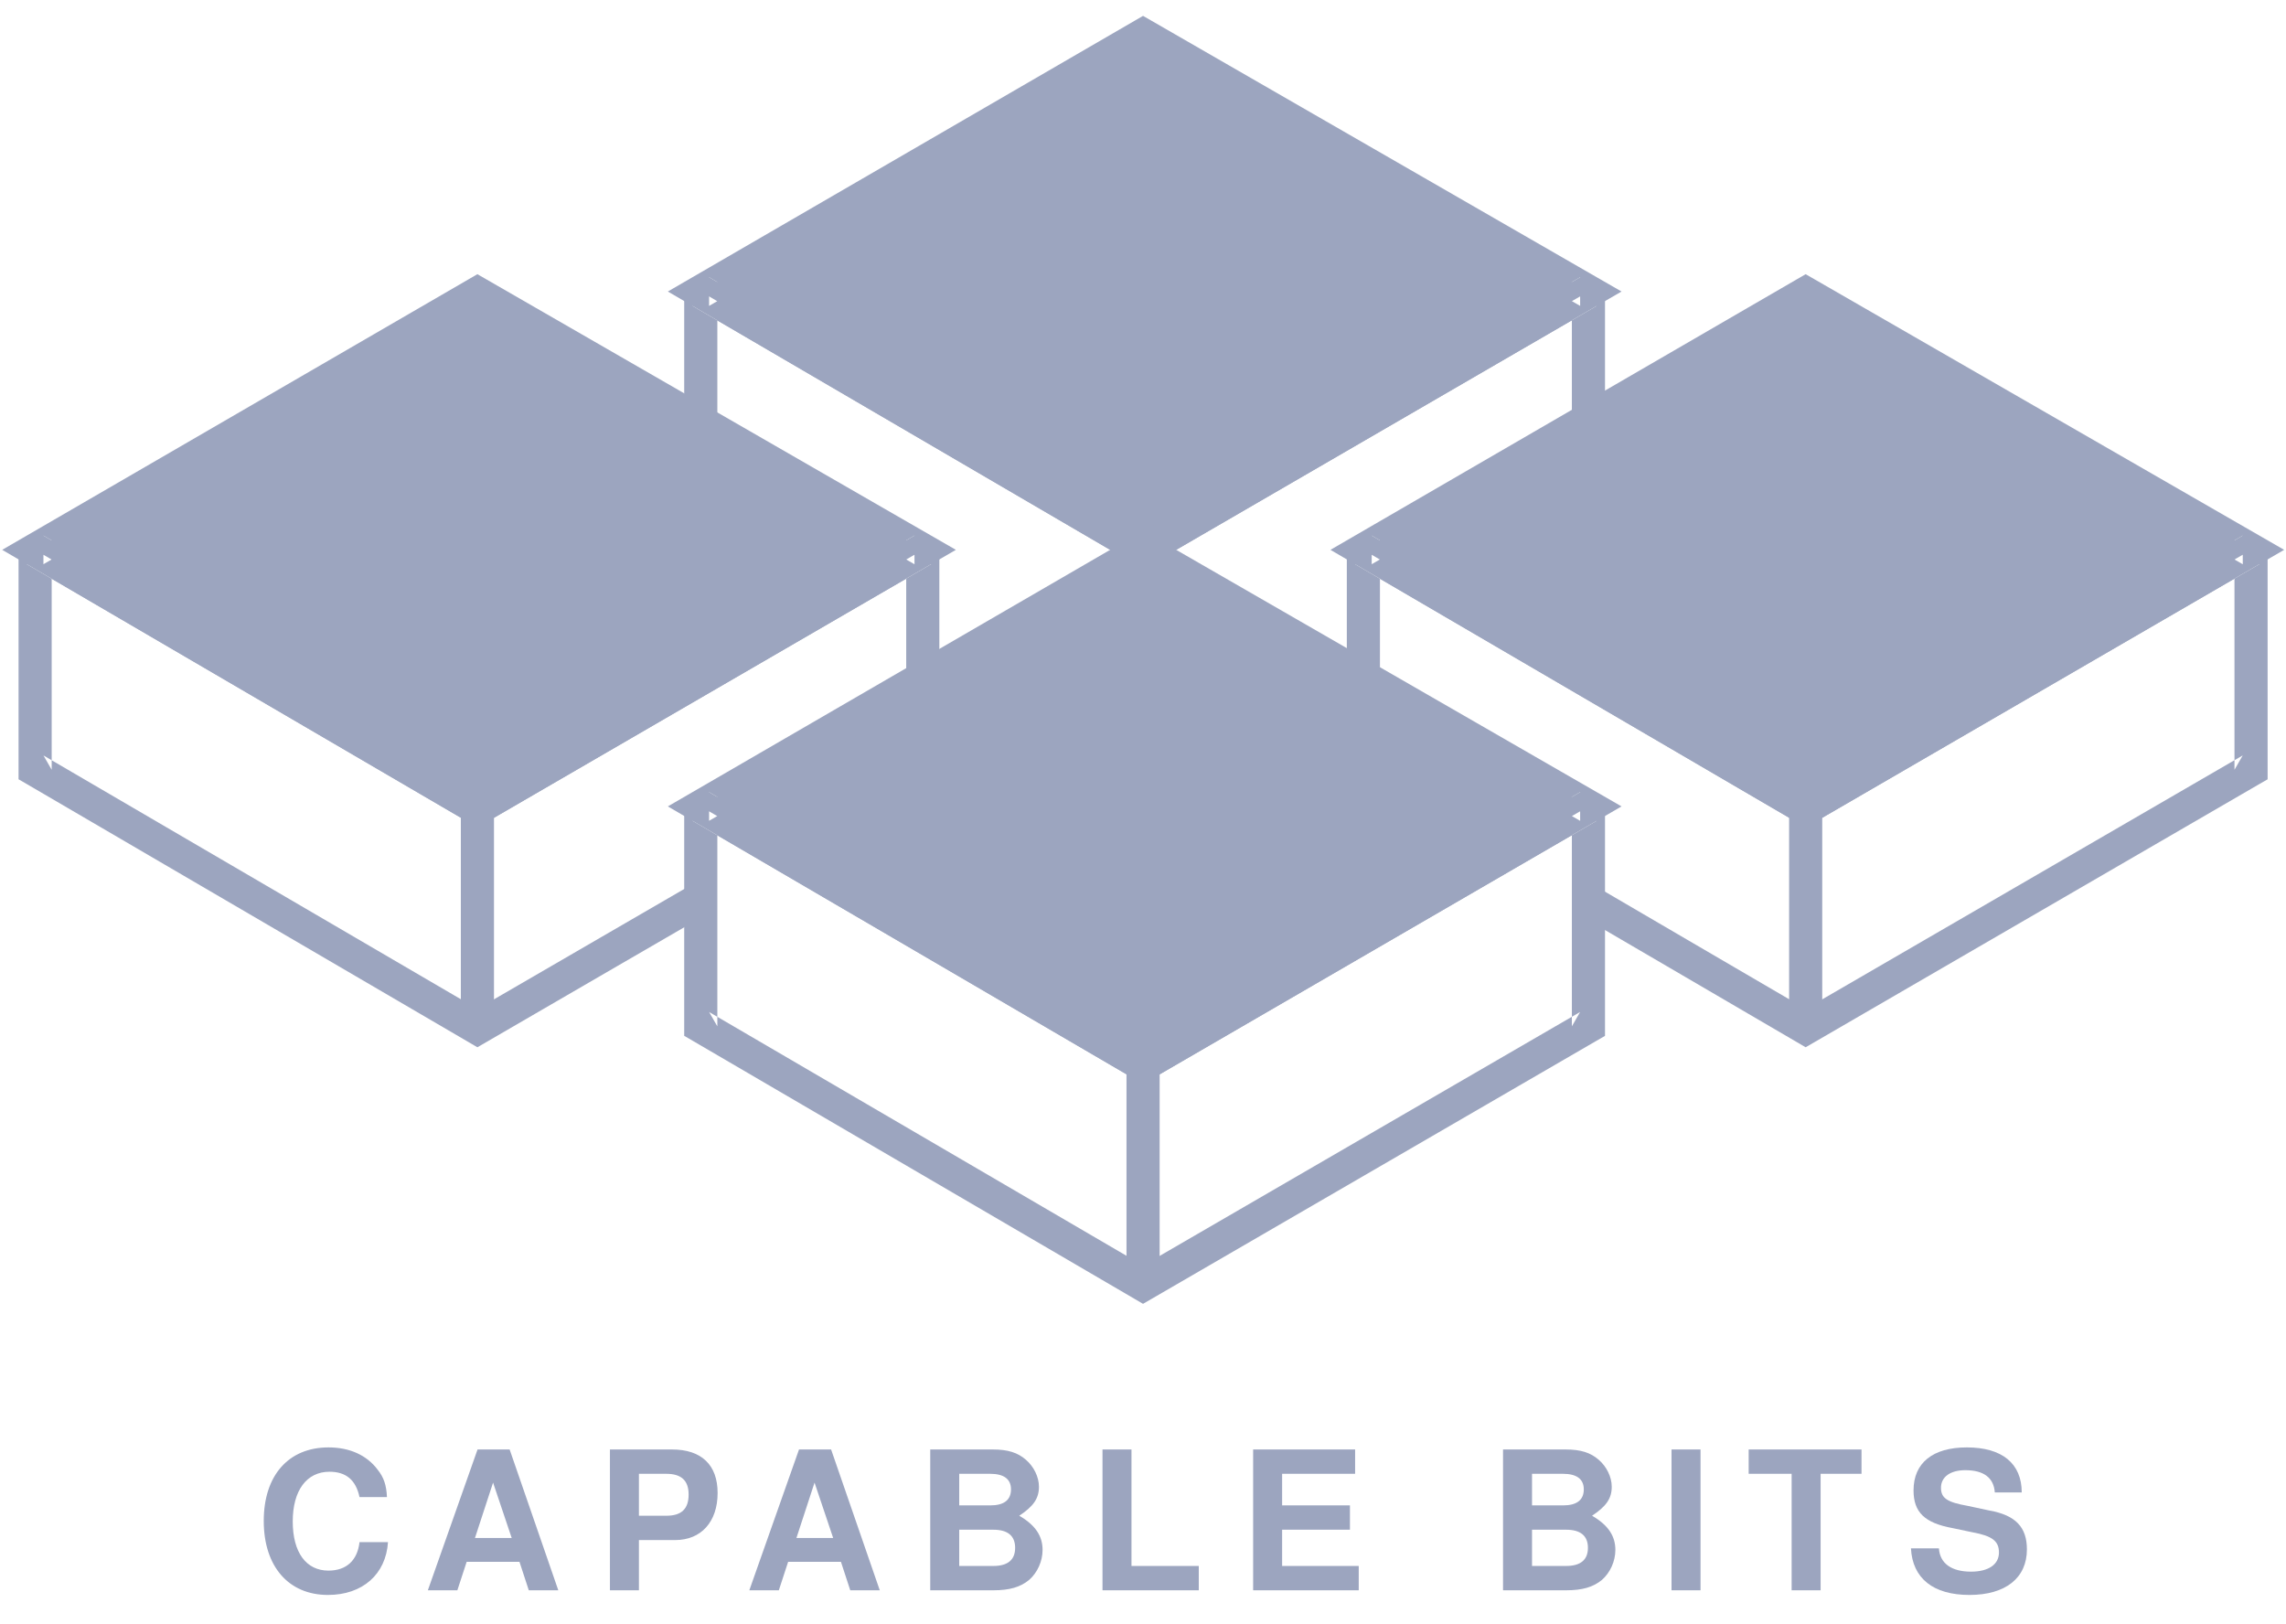
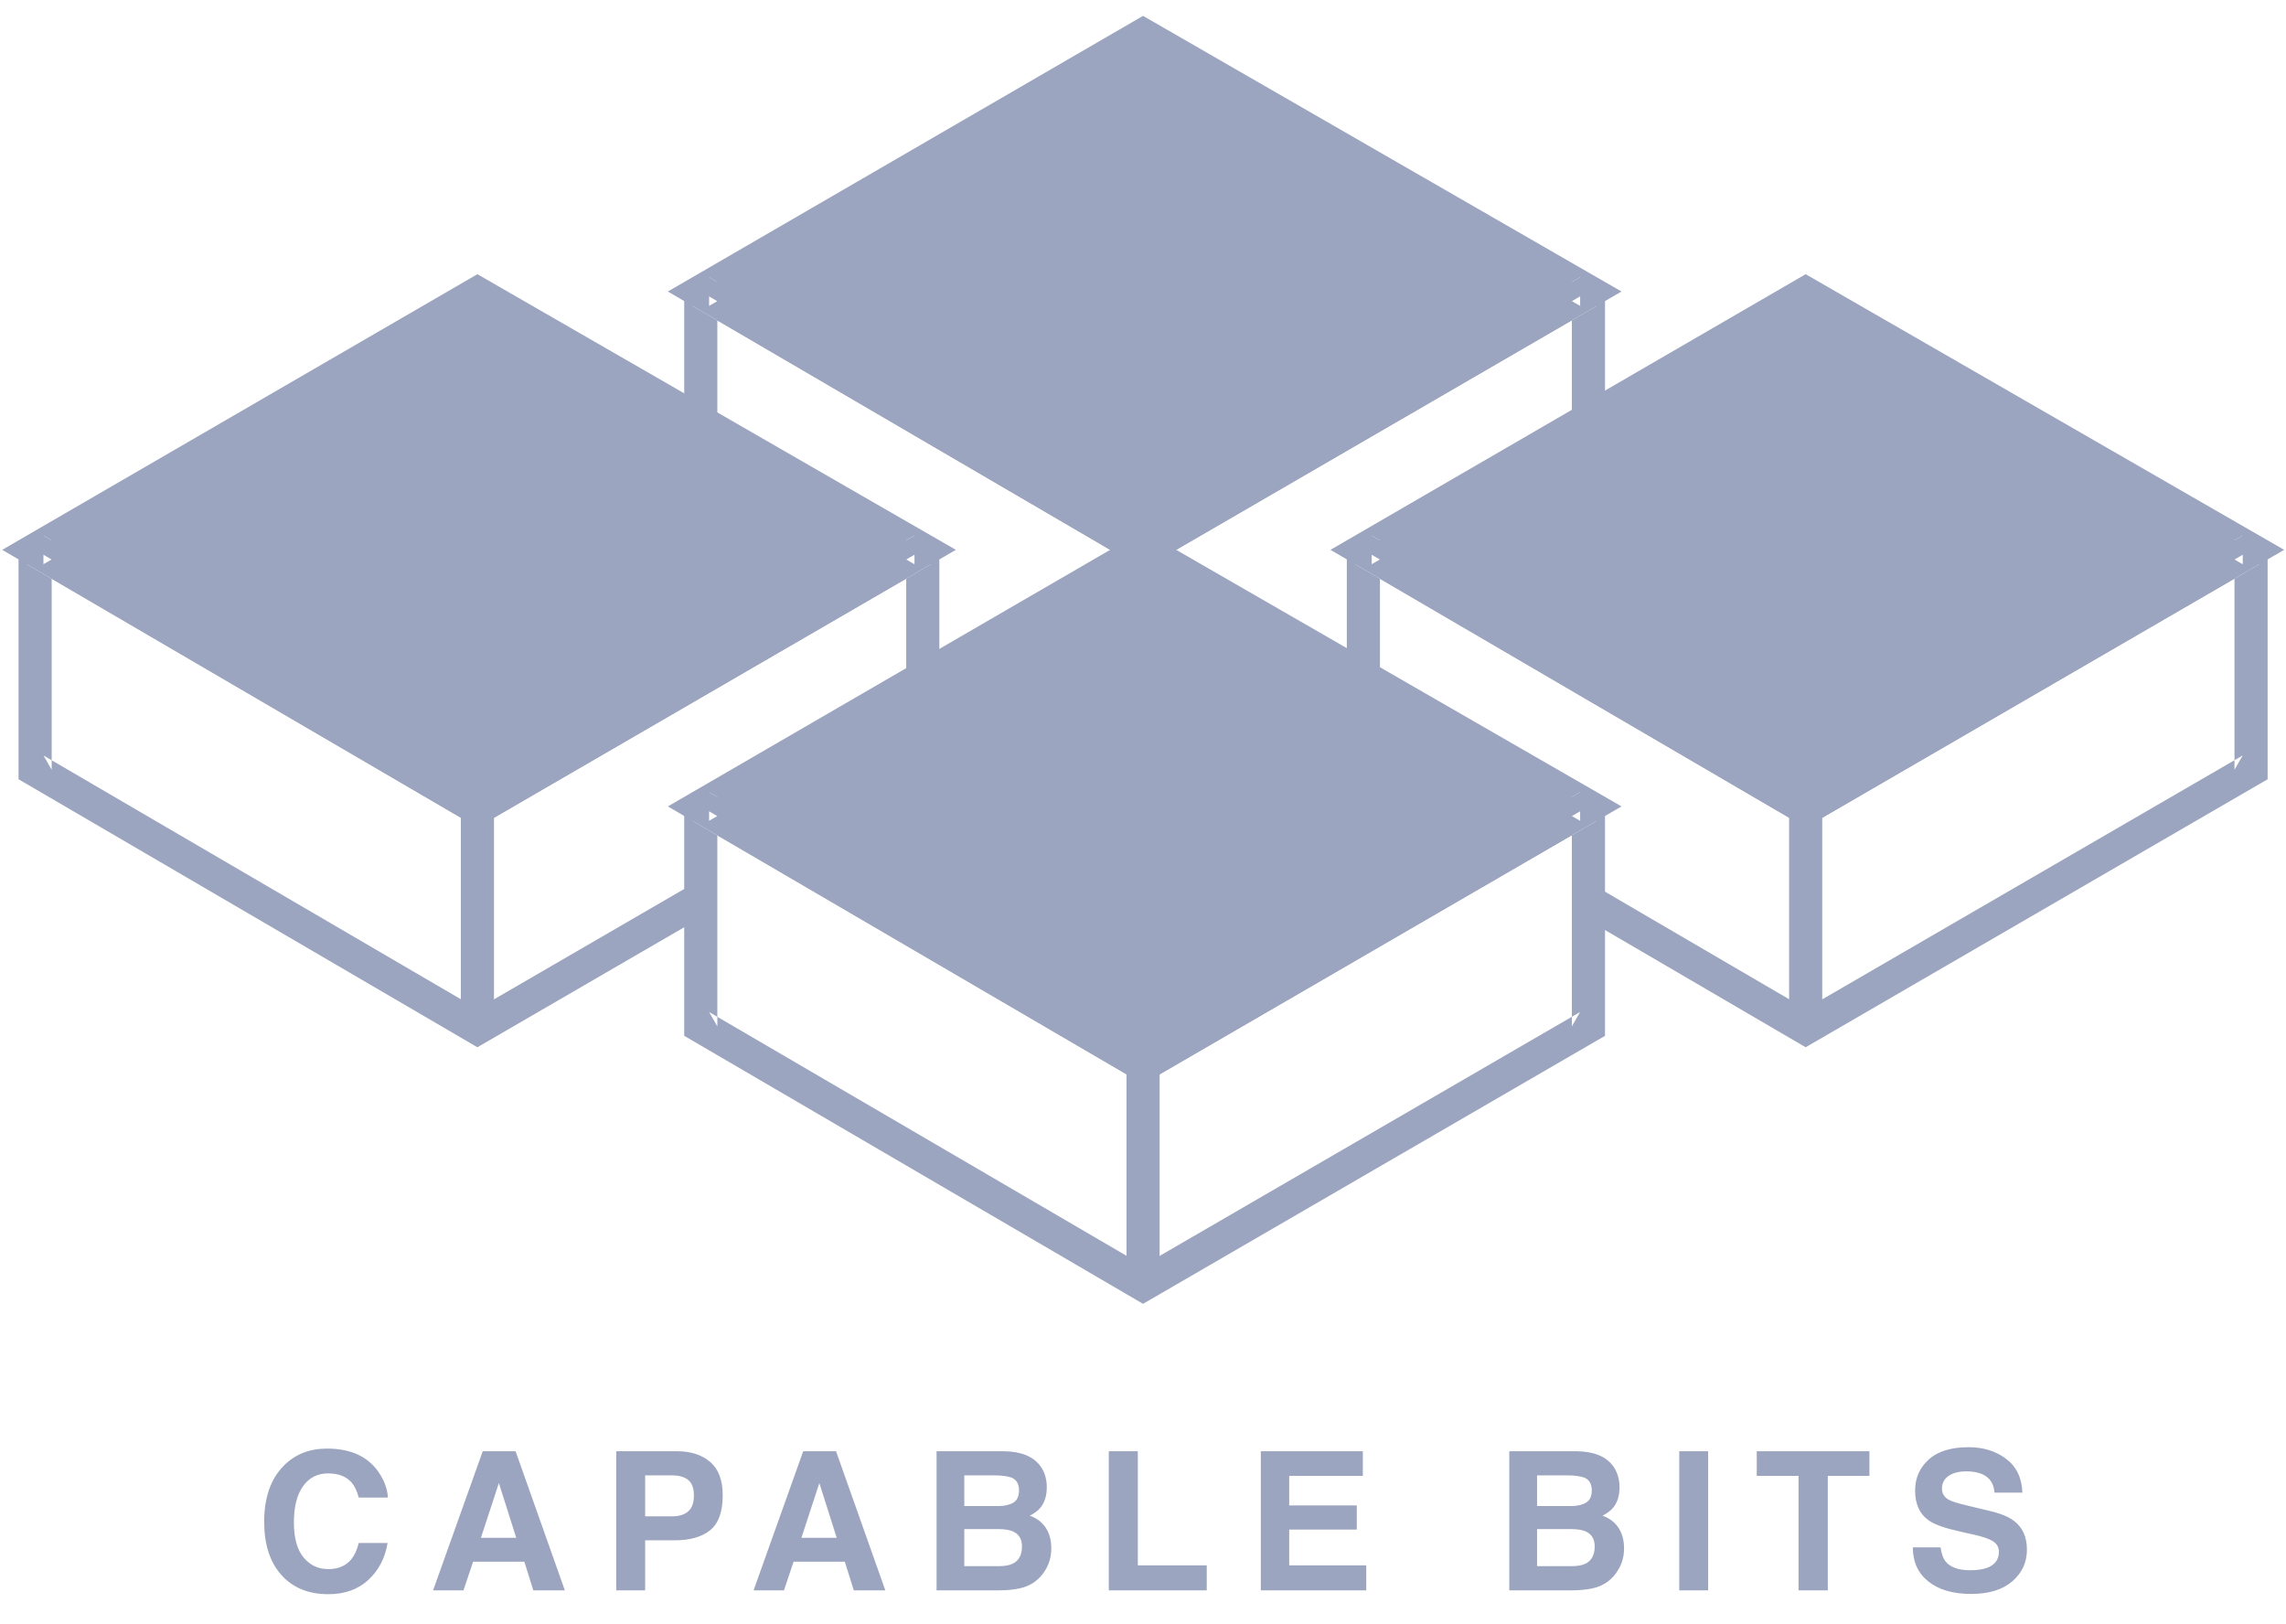
<svg xmlns="http://www.w3.org/2000/svg" width="69px" height="49px" viewBox="0 0 69 49" version="1.1">
  <defs />
  <g id="Page-1" stroke="none" stroke-width="1" fill="none" fill-rule="evenodd">
    <g id="logotypes" transform="translate(-97, 0)" fill="#9CA5BF">
      <g id="capable-bits" transform="translate(97, 0)">
        <path d="M21.152,8.8 L34.502,1.056 L47.945,8.8 L34.502,16.598 L21.152,8.8 L21.152,8.8 Z" id="Fill-57" />
        <path d="M1.06,16.598 L14.41,8.854 L27.853,16.598 L14.41,24.395 L1.06,16.598 L1.06,16.598 Z" id="Fill-83" />
        <path d="M41.152,16.598 L54.502,8.854 L67.945,16.598 L54.502,24.395 L41.152,16.598 L41.152,16.598 Z" id="Fill-87" />
        <path d="M21.152,24.342 L34.502,16.598 L47.945,24.342 L34.502,32.139 L21.152,24.342 L21.152,24.342 Z" id="Fill-91" />
-         <text id="CAPABLE-BITS" font-family="Helvetica" font-size="5.833" font-weight="bold" letter-spacing="1">
-           <tspan x="7.712" y="48.001">CAPABLE BIT</tspan>
-           <tspan x="57.494" y="48.001">S</tspan>
-         </text>
        <path d="M18.118,28.302 L14.159,30.599 L14.662,30.599 L1.312,22.802 L1.56,23.234 L1.56,16.598 L0.808,17.029 L14.158,24.827 L14.409,24.974 L14.661,24.828 L28.103,17.03 L27.353,16.598 L27.353,20.367 L28.353,20.367 L28.353,16.598 L27.602,16.165 L14.159,23.963 L14.662,23.963 L1.312,16.166 L0.56,16.598 L0.56,23.234 L0.56,23.521 L0.808,23.665 L14.158,31.463 L14.409,31.61 L14.661,31.464 C15.651,30.89 15.651,30.89 18.619,29.167 C20.104,28.306 20.104,28.306 21.341,27.589 L20.839,26.724 C19.602,27.441 19.602,27.441 18.118,28.302 Z" id="Stroke-86" />
        <path d="M21.652,24.342 L20.9,24.773 L34.25,32.571 L34.501,32.718 L34.753,32.572 L48.195,24.774 L47.445,24.342 L47.445,30.978 L47.694,30.545 L34.251,38.343 L34.754,38.343 L21.404,30.546 L21.652,30.978 L21.652,24.342 Z M20.652,31.265 L20.9,31.409 L34.25,39.207 L34.501,39.354 L34.753,39.208 L48.195,31.41 L48.445,31.266 L48.445,30.978 L48.445,24.342 L47.694,23.909 L34.251,31.707 L34.754,31.707 L21.404,23.91 L20.652,24.342 L20.652,30.978 L20.652,31.265 Z" id="Stroke-94" />
        <path d="M50.414,29.222 C53.291,30.903 53.291,30.903 54.25,31.463 L54.501,31.61 L54.753,31.464 L68.195,23.666 L68.445,23.522 L68.445,23.234 L68.445,16.598 L67.694,16.165 L54.251,23.963 L54.754,23.963 L41.404,16.166 L40.652,16.598 L40.652,20.659 L41.652,20.659 L41.652,16.598 L40.9,17.029 L54.25,24.827 L54.501,24.974 L54.753,24.828 L68.195,17.03 L67.445,16.598 L67.445,23.234 L67.694,22.801 L54.251,30.599 L54.754,30.599 C53.795,30.039 53.795,30.039 50.918,28.359 C49.48,27.518 49.48,27.518 48.281,26.818 L47.777,27.682 C48.975,28.382 48.975,28.382 50.414,29.222 Z" id="Stroke-90" />
        <path d="M21.652,8.8 L20.9,9.232 L34.25,17.029 L34.501,17.176 L34.753,17.03 L48.195,9.233 L47.445,8.8 C47.445,9.384 47.445,9.384 47.445,11.135 C47.445,12.011 47.445,12.011 47.445,12.741 L48.445,12.741 C48.445,12.011 48.445,12.011 48.445,11.135 C48.445,9.384 48.445,9.384 48.445,8.8 L47.694,8.368 L34.251,16.165 L34.754,16.166 L21.404,8.368 L20.652,8.8 L20.652,12.696 L21.652,12.696 L21.652,8.8 Z" id="Stroke-60" />
        <path d="M34.753,1.489 L34.253,1.489 L47.695,9.233 L47.694,8.368 L34.251,16.165 L34.754,16.166 L21.404,8.368 L21.403,9.233 L34.753,1.489 Z M20.158,8.799 L20.9,9.232 L34.25,17.029 L34.501,17.176 L34.753,17.03 L48.195,9.233 L48.944,8.799 L48.194,8.367 L34.752,0.623 L34.501,0.479 L34.251,0.624 L20.901,8.368 L20.158,8.799 Z" id="Stroke-58" />
        <path d="M34.002,38.775 L35.002,38.775 L35.002,32.139 L34.002,32.139 L34.002,38.775 Z M13.91,31.031 L14.91,31.031 L14.91,24.395 L13.91,24.395 L13.91,31.031 Z M54.002,31.031 L55.002,31.031 L55.002,24.395 L54.002,24.395 L54.002,31.031 Z" id="Stroke-95" />
        <path d="M54.753,9.286 L54.253,9.287 L67.695,17.031 L67.694,16.165 L54.251,23.963 L54.754,23.963 L41.404,16.166 L41.403,17.03 L54.753,9.286 Z M40.158,16.596 L40.9,17.029 L54.25,24.827 L54.501,24.974 L54.753,24.828 L68.195,17.03 L68.944,16.596 L68.194,16.164 L54.752,8.42 L54.501,8.276 L54.251,8.421 L40.901,16.165 L40.158,16.596 Z" id="Stroke-88" />
        <path d="M27.603,17.031 L27.602,16.165 L14.159,23.963 L14.662,23.963 L1.312,16.166 L1.311,17.03 L14.661,9.286 L14.161,9.287 L27.603,17.031 Z M14.409,8.276 L14.159,8.421 L0.809,16.165 L0.066,16.596 L0.808,17.029 L14.158,24.827 L14.409,24.974 L14.661,24.828 L28.103,17.03 L28.852,16.596 L28.102,16.164 L14.66,8.42 L14.409,8.276 Z" id="Stroke-84" />
        <path d="M47.695,24.775 L47.694,23.909 L34.251,31.707 L34.754,31.707 L21.404,23.91 L21.403,24.774 L34.753,17.03 L34.253,17.031 L47.695,24.775 Z M34.501,16.02 L34.251,16.165 L20.901,23.909 L20.158,24.34 L20.9,24.773 L34.25,32.571 L34.501,32.718 L34.753,32.572 L48.195,24.774 L48.944,24.34 L48.194,23.908 L34.752,16.164 L34.501,16.02 Z" id="Stroke-92" />
+         <path d="M8.563,44.242 C8.905,43.896 9.34,43.723 9.868,43.723 C10.574,43.723 11.091,43.955 11.417,44.418 C11.598,44.678 11.694,44.94 11.708,45.202 L10.83,45.202 C10.774,45 10.7,44.848 10.611,44.746 C10.452,44.564 10.215,44.472 9.902,44.472 C9.583,44.472 9.331,44.601 9.147,44.858 C8.963,45.116 8.871,45.48 8.871,45.951 C8.871,46.422 8.968,46.774 9.163,47.009 C9.357,47.243 9.605,47.361 9.905,47.361 C10.212,47.361 10.447,47.26 10.608,47.059 C10.698,46.95 10.772,46.788 10.83,46.572 L11.699,46.572 C11.623,47.029 11.429,47.401 11.117,47.688 C10.804,47.975 10.404,48.118 9.916,48.118 C9.312,48.118 8.838,47.925 8.492,47.537 C8.146,47.148 7.974,46.614 7.974,45.936 C7.974,45.203 8.17,44.639 8.563,44.242 L8.563,44.242 Z M14.516,46.415 L15.582,46.415 L15.058,44.763 L14.516,46.415 Z M14.571,43.803 L15.562,43.803 L17.049,48.001 L16.097,48.001 L15.827,47.138 L14.28,47.138 L13.99,48.001 L13.072,48.001 L14.571,43.803 Z M20.773,44.672 C20.658,44.579 20.497,44.532 20.29,44.532 L19.473,44.532 L19.473,45.768 L20.29,45.768 C20.497,45.768 20.658,45.718 20.773,45.617 C20.888,45.517 20.945,45.357 20.945,45.139 C20.945,44.921 20.888,44.765 20.773,44.672 L20.773,44.672 Z M21.438,46.184 C21.187,46.389 20.829,46.492 20.364,46.492 L19.473,46.492 L19.473,48.001 L18.601,48.001 L18.601,43.803 L20.43,43.803 C20.851,43.803 21.187,43.911 21.438,44.128 C21.689,44.344 21.814,44.679 21.814,45.133 C21.814,45.629 21.689,45.979 21.438,46.184 L21.438,46.184 Z M24.19,46.415 L25.255,46.415 L24.731,44.763 L24.19,46.415 Z M24.244,43.803 L25.235,43.803 L26.722,48.001 L25.771,48.001 L25.5,47.138 L23.953,47.138 L23.663,48.001 L22.746,48.001 L24.244,43.803 Z M29.106,44.532 L29.106,45.458 L30.137,45.458 C30.321,45.458 30.471,45.423 30.586,45.354 C30.701,45.285 30.758,45.162 30.758,44.985 C30.758,44.79 30.682,44.66 30.53,44.598 C30.399,44.554 30.232,44.532 30.029,44.532 L29.106,44.532 Z M29.106,46.153 L29.106,47.272 L30.137,47.272 C30.321,47.272 30.465,47.248 30.567,47.198 C30.753,47.107 30.847,46.932 30.847,46.674 C30.847,46.456 30.756,46.306 30.576,46.224 C30.475,46.179 30.334,46.155 30.152,46.153 L29.106,46.153 Z M31.402,44.25 C31.531,44.429 31.596,44.642 31.596,44.891 C31.596,45.147 31.531,45.353 31.402,45.509 C31.33,45.597 31.223,45.676 31.083,45.748 C31.298,45.826 31.459,45.95 31.569,46.119 C31.678,46.288 31.732,46.493 31.732,46.734 C31.732,46.983 31.67,47.206 31.544,47.403 C31.465,47.534 31.365,47.644 31.245,47.734 C31.11,47.836 30.951,47.907 30.768,47.944 C30.585,47.982 30.386,48.001 30.171,48.001 L28.269,48.001 L28.269,43.803 L30.308,43.803 C30.823,43.811 31.187,43.96 31.402,44.25 L31.402,44.25 Z M33.467,43.803 L34.344,43.803 L34.344,47.247 L36.424,47.247 L36.424,48.001 L33.467,48.001 L33.467,43.803 Z M41.135,44.546 L38.913,44.546 L38.913,45.438 L40.953,45.438 L40.953,46.167 L38.913,46.167 L38.913,47.247 L41.238,47.247 L41.238,48.001 L38.056,48.001 L38.056,43.803 L41.135,43.803 L41.135,44.546 Z M46.394,44.532 L46.394,45.458 L47.425,45.458 C47.609,45.458 47.758,45.423 47.873,45.354 C47.988,45.285 48.046,45.162 48.046,44.985 C48.046,44.79 47.97,44.66 47.818,44.598 C47.687,44.554 47.52,44.532 47.316,44.532 L46.394,44.532 Z M46.394,46.153 L46.394,47.272 L47.425,47.272 C47.609,47.272 47.752,47.248 47.855,47.198 C48.041,47.107 48.134,46.932 48.134,46.674 C48.134,46.456 48.044,46.306 47.863,46.224 C47.763,46.179 47.621,46.155 47.439,46.153 L46.394,46.153 Z M48.689,44.25 C48.818,44.429 48.883,44.642 48.883,44.891 C48.883,45.147 48.818,45.353 48.689,45.509 C48.617,45.597 48.511,45.676 48.37,45.748 C48.585,45.826 48.747,45.95 48.856,46.119 C48.965,46.288 49.02,46.493 49.02,46.734 C49.02,46.983 48.957,47.206 48.832,47.403 C48.752,47.534 48.652,47.644 48.533,47.734 C48.398,47.836 48.239,47.907 48.056,47.944 C47.872,47.982 47.673,48.001 47.459,48.001 L45.556,48.001 L45.556,43.803 L47.596,43.803 C48.11,43.811 48.475,43.96 48.689,44.25 L48.689,44.25 Z M51.558,48.001 L50.686,48.001 L50.686,43.803 L51.558,43.803 L51.558,48.001 Z M56.426,43.803 L56.426,44.546 L55.17,44.546 L55.17,48.001 L54.287,48.001 L54.287,44.546 L53.025,44.546 L53.025,43.803 L56.426,43.803 Z M58.574,46.705 C58.6,46.897 58.652,47.041 58.73,47.136 C58.873,47.308 59.117,47.395 59.462,47.395 C59.669,47.395 59.837,47.372 59.966,47.326 C60.211,47.239 60.334,47.077 60.334,46.839 C60.334,46.701 60.273,46.593 60.152,46.517 C60.03,46.443 59.839,46.378 59.579,46.321 L59.135,46.221 C58.698,46.123 58.396,46.015 58.229,45.899 C57.946,45.706 57.805,45.403 57.805,44.991 C57.805,44.615 57.941,44.302 58.215,44.054 C58.488,43.805 58.89,43.681 59.42,43.681 C59.862,43.681 60.239,43.798 60.552,44.032 C60.864,44.267 61.028,44.607 61.043,45.053 L60.2,45.053 C60.185,44.801 60.075,44.621 59.87,44.515 C59.733,44.445 59.563,44.41 59.36,44.41 C59.134,44.41 58.953,44.455 58.819,44.546 C58.684,44.638 58.616,44.765 58.616,44.928 C58.616,45.078 58.683,45.19 58.816,45.264 C58.901,45.314 59.084,45.372 59.363,45.438 L60.086,45.612 C60.403,45.688 60.642,45.789 60.804,45.916 C61.055,46.114 61.18,46.4 61.18,46.774 C61.18,47.157 61.033,47.476 60.74,47.729 C60.446,47.983 60.032,48.11 59.497,48.11 C58.95,48.11 58.52,47.985 58.206,47.735 C57.893,47.485 57.736,47.142 57.736,46.705 L58.574,46.705 Z" id="CAPABLE-BITS" />
      </g>
    </g>
  </g>
</svg>
